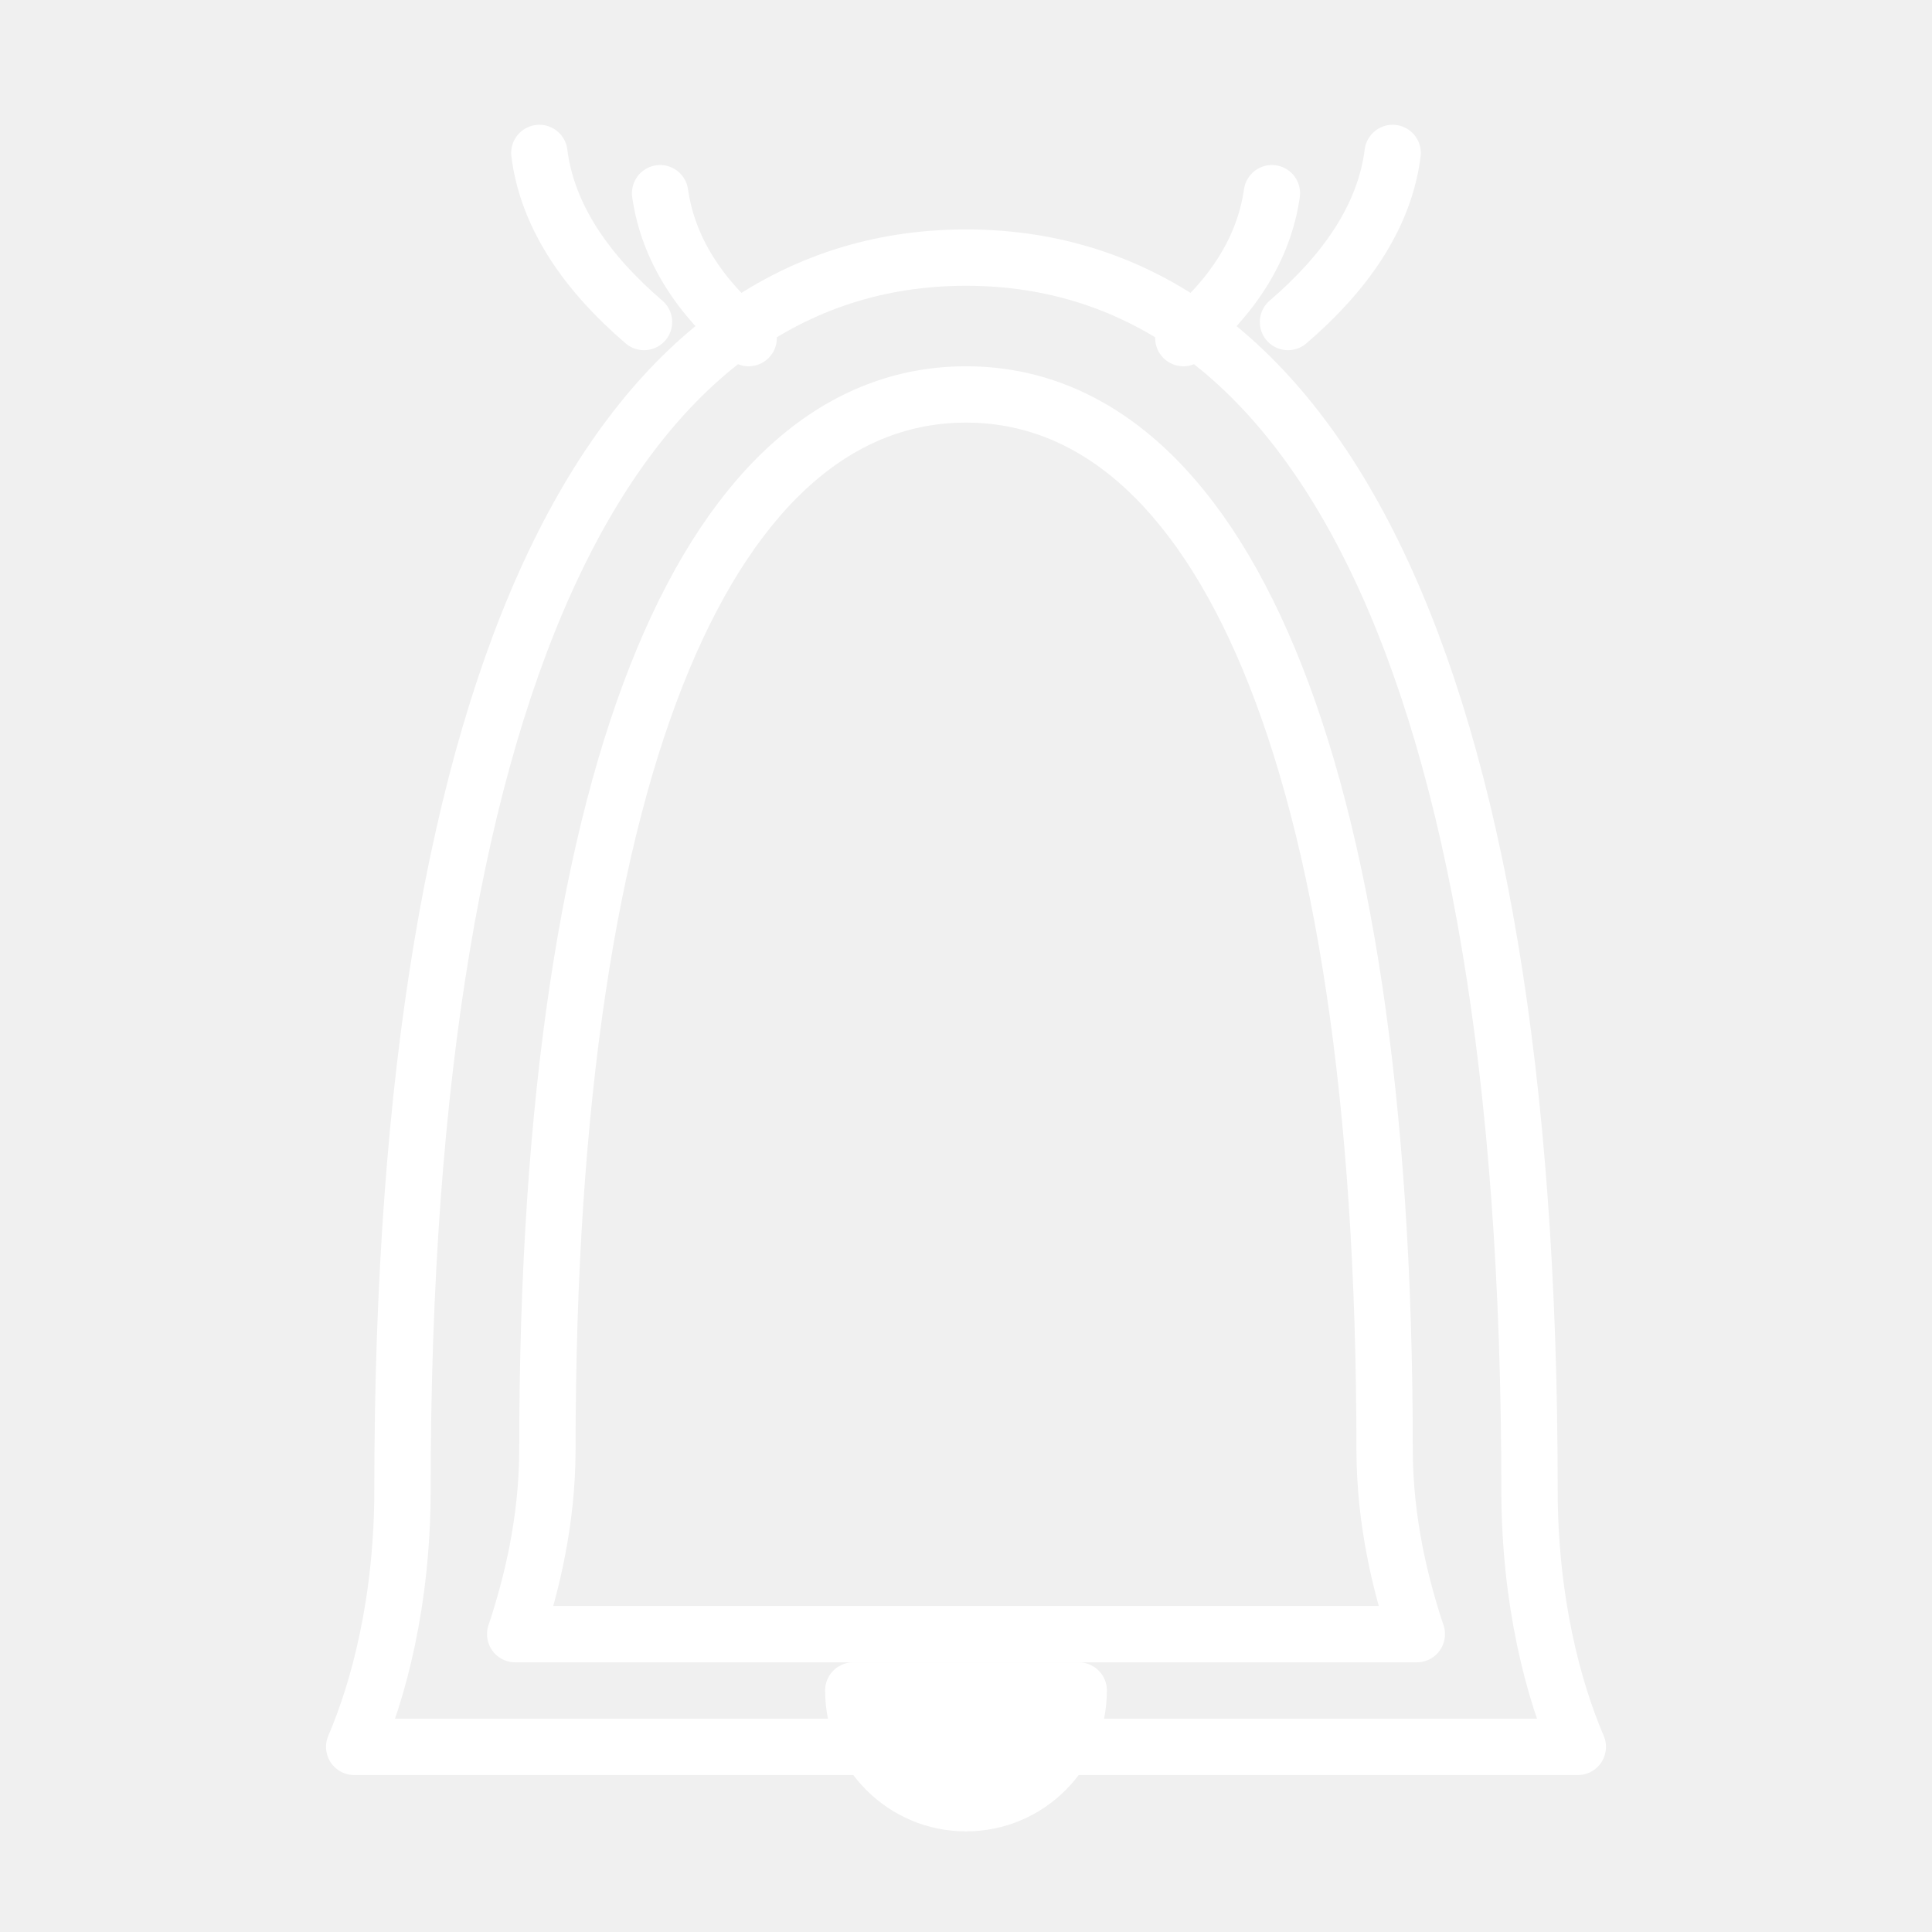
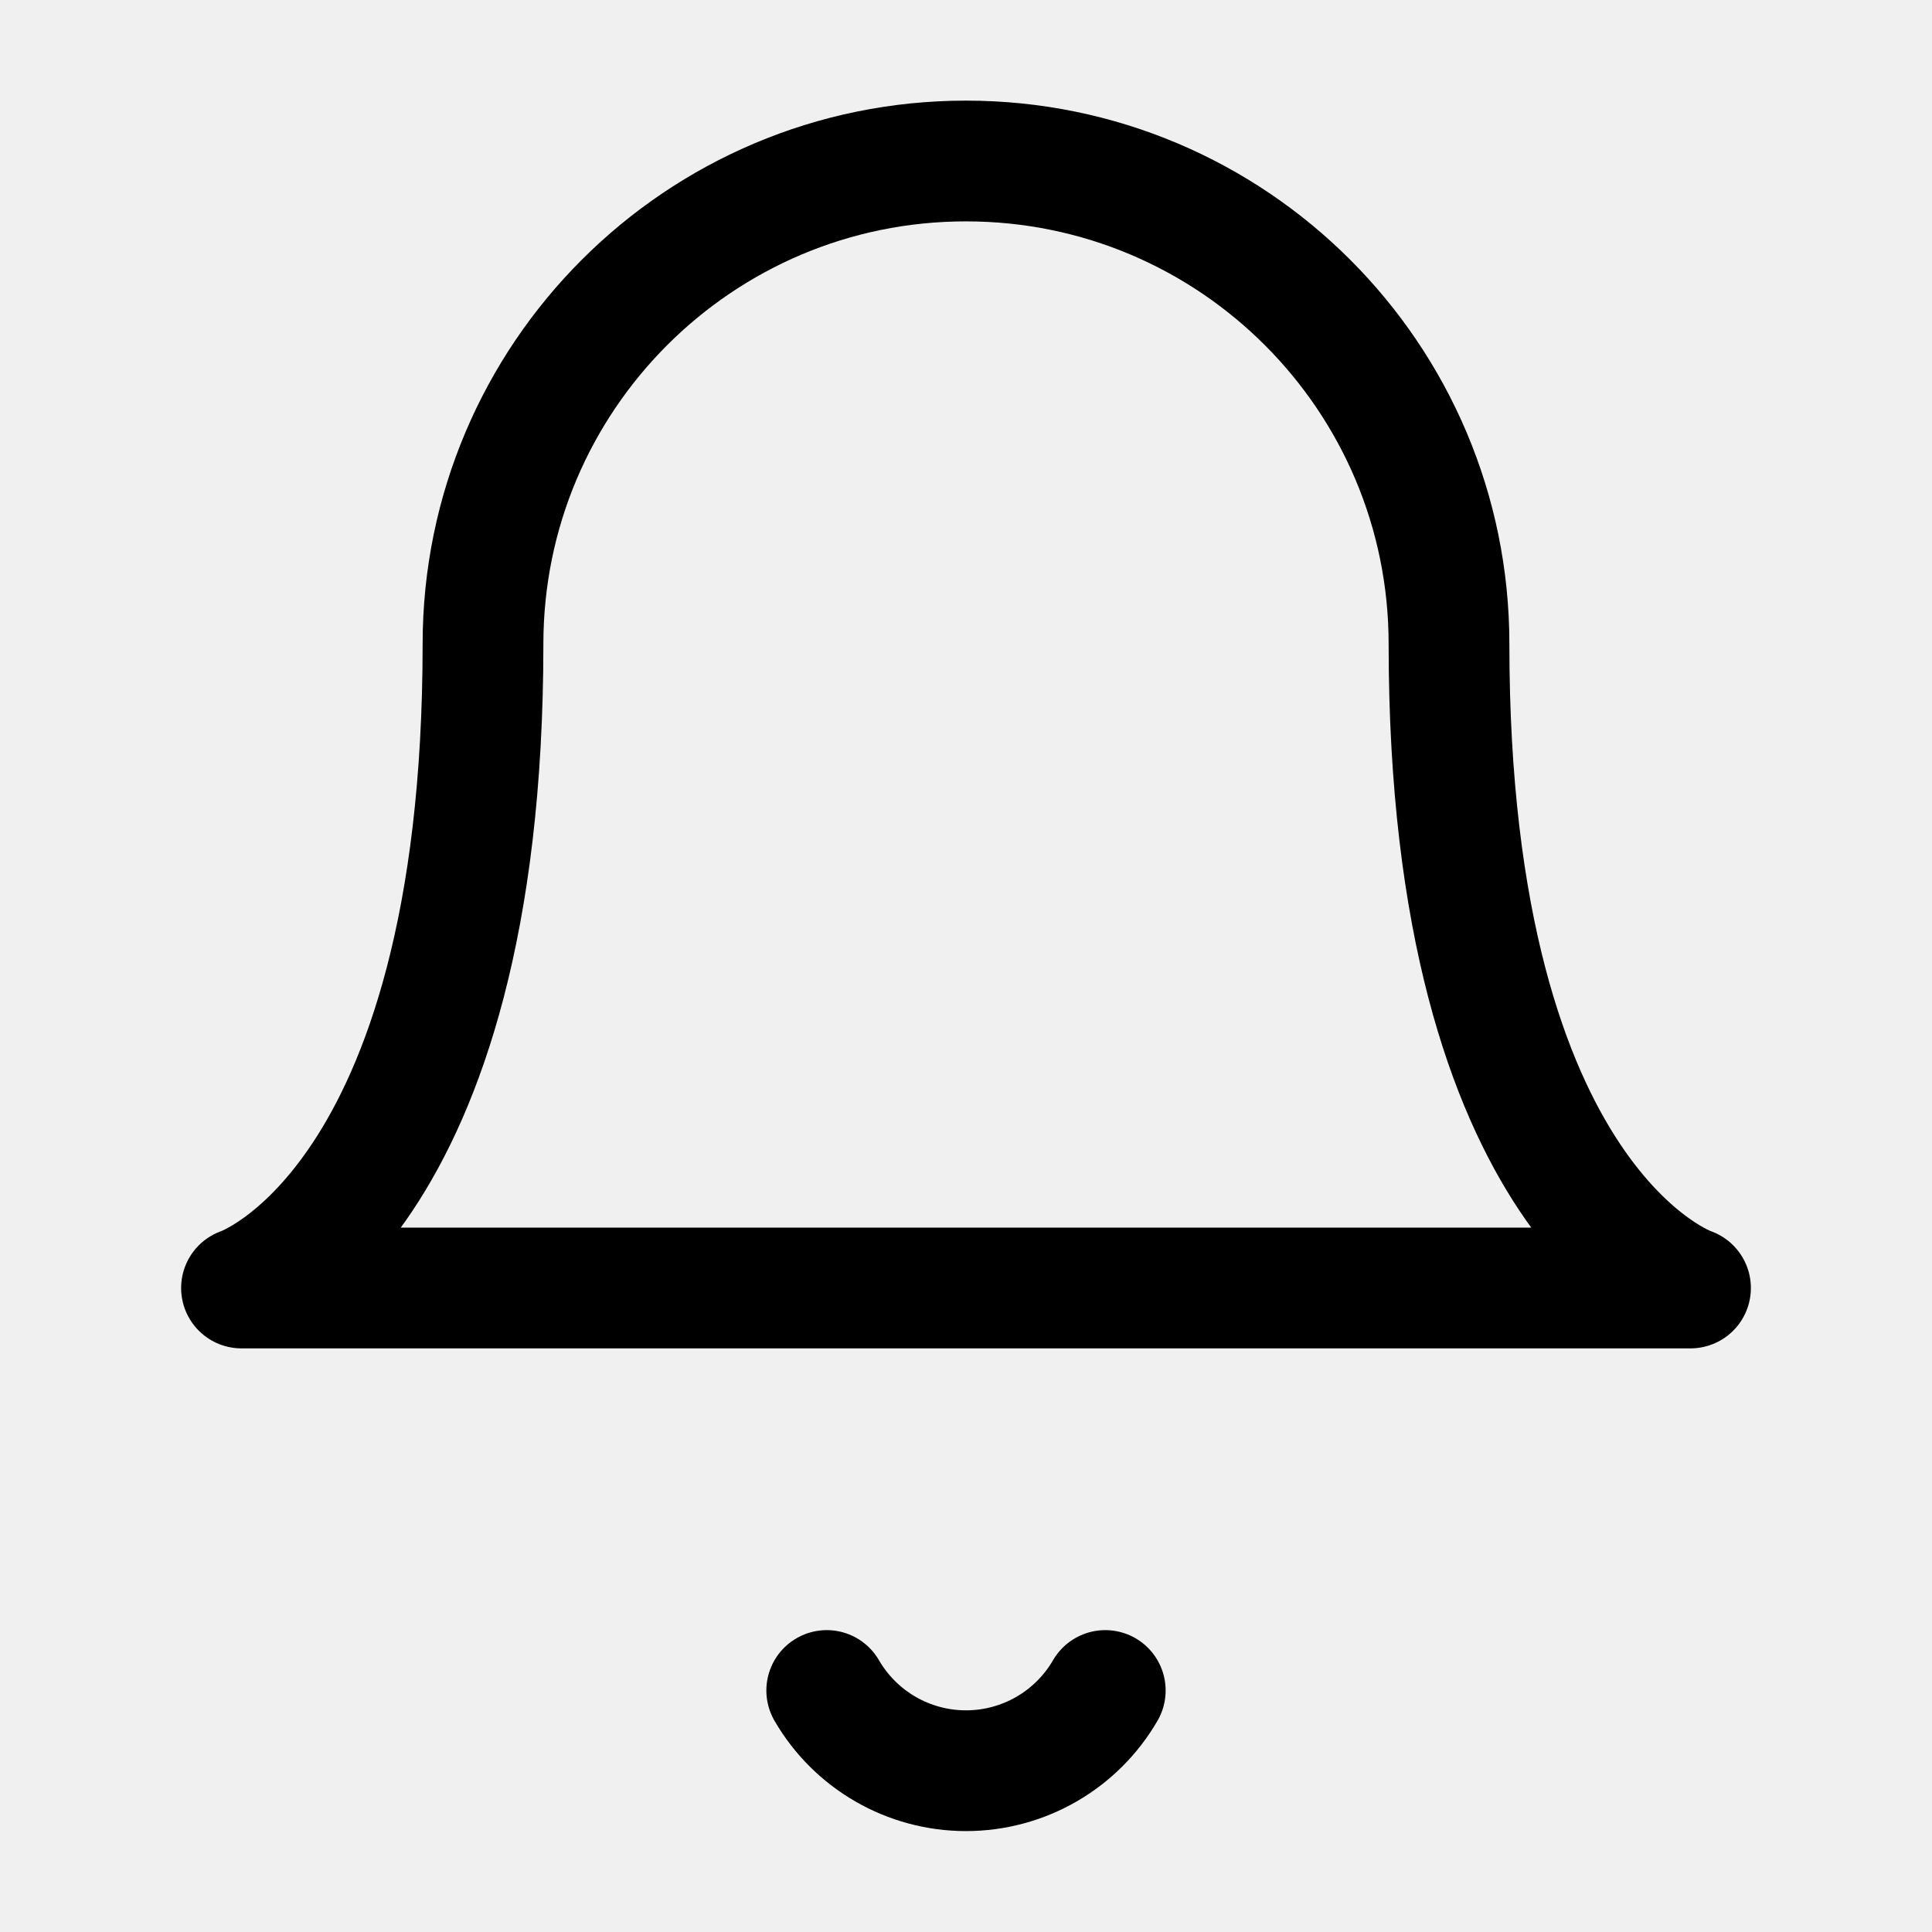
- <svg xmlns="http://www.w3.org/2000/svg" width="32" height="32" viewBox="0 0 24 24" fill="none" stroke="white" stroke-width="0.7" stroke-linecap="round" stroke-linejoin="round">
-   <path d="M19 18.5        C19 8.2 16.3 3.2 12 3.2        C7.7 3.2 5 8.2 5 18.5        c0 1.4 -0.3 2.5 -0.6 3.2        h15.2        c-0.3 -0.7 -0.6 -1.8 -0.6 -3.2        z" />
-   <path d="M17.2 18.0        C17.2 9.3 15.1 4.9 12 4.9        C8.9 4.9 6.8 9.3 6.8 18.0        c0 0.9 -0.2 1.7 -0.4 2.3        h11.2        c-0.2 -0.6 -0.4 -1.4 -0.4 -2.3        z" />
-   <path d="M8.0 4.0c-0.7 -0.6 -1.2 -1.3 -1.3 -2.1" />
-   <path d="M9.3 4.2c-0.6 -0.5 -1.0 -1.1 -1.1 -1.8" />
-   <path d="M16.0 4.0c0.7 -0.6 1.2 -1.3 1.3 -2.1" />
-   <path d="M14.7 4.2c0.6 -0.5 1.0 -1.1 1.1 -1.8" />
-   <path d="       M10.6 21.0       A1.4 1.4 0 0 0 13.4 21.0       L13.4 21.0       L10.6 21.0       Z     " fill="white" stroke="white" />
+ <svg xmlns="http://www.w3.org/2000/svg" width="24" height="24" viewBox="0 0 24 24" fill="none" stroke="currentColor" stroke-width="1.5" stroke-linecap="round" stroke-linejoin="round">
+   <path d="M18 8a6 6 0 1 0-12 0c0 7-3 8-3 8h18s-3-1-3-8" />
+   <path d="M13.73 21a2 2 0 0 1-3.46 0" />
</svg>
